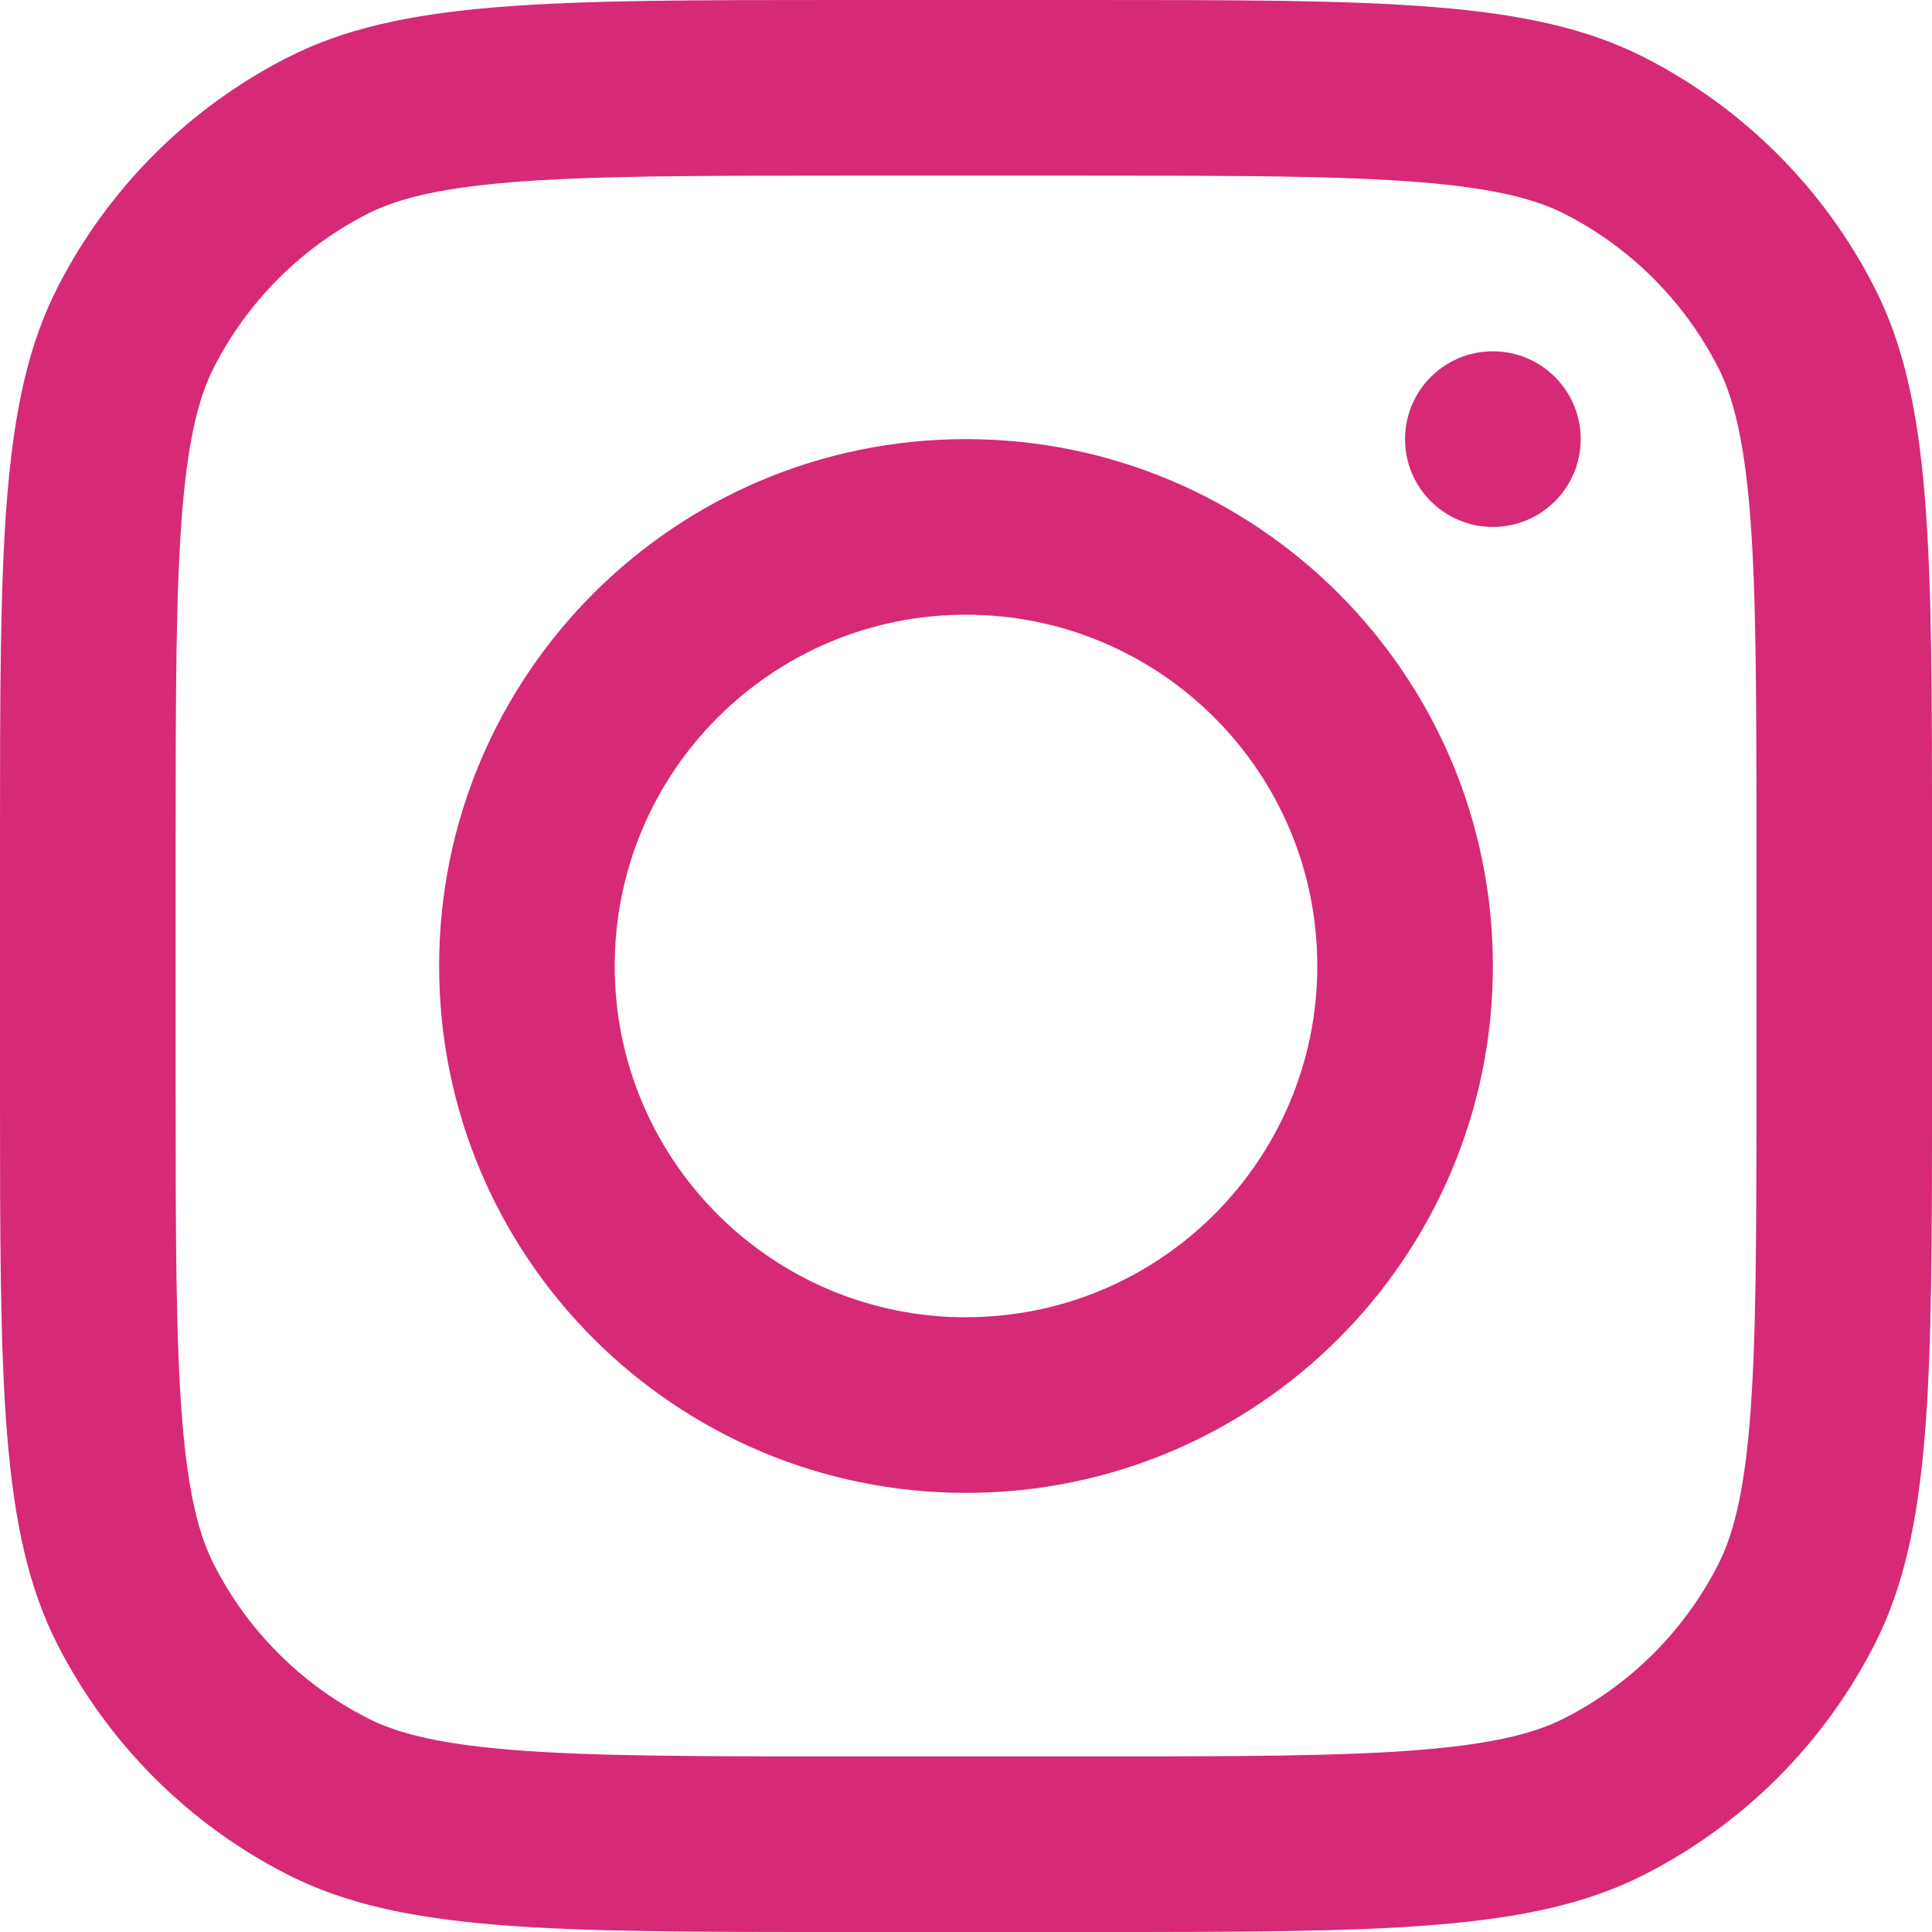
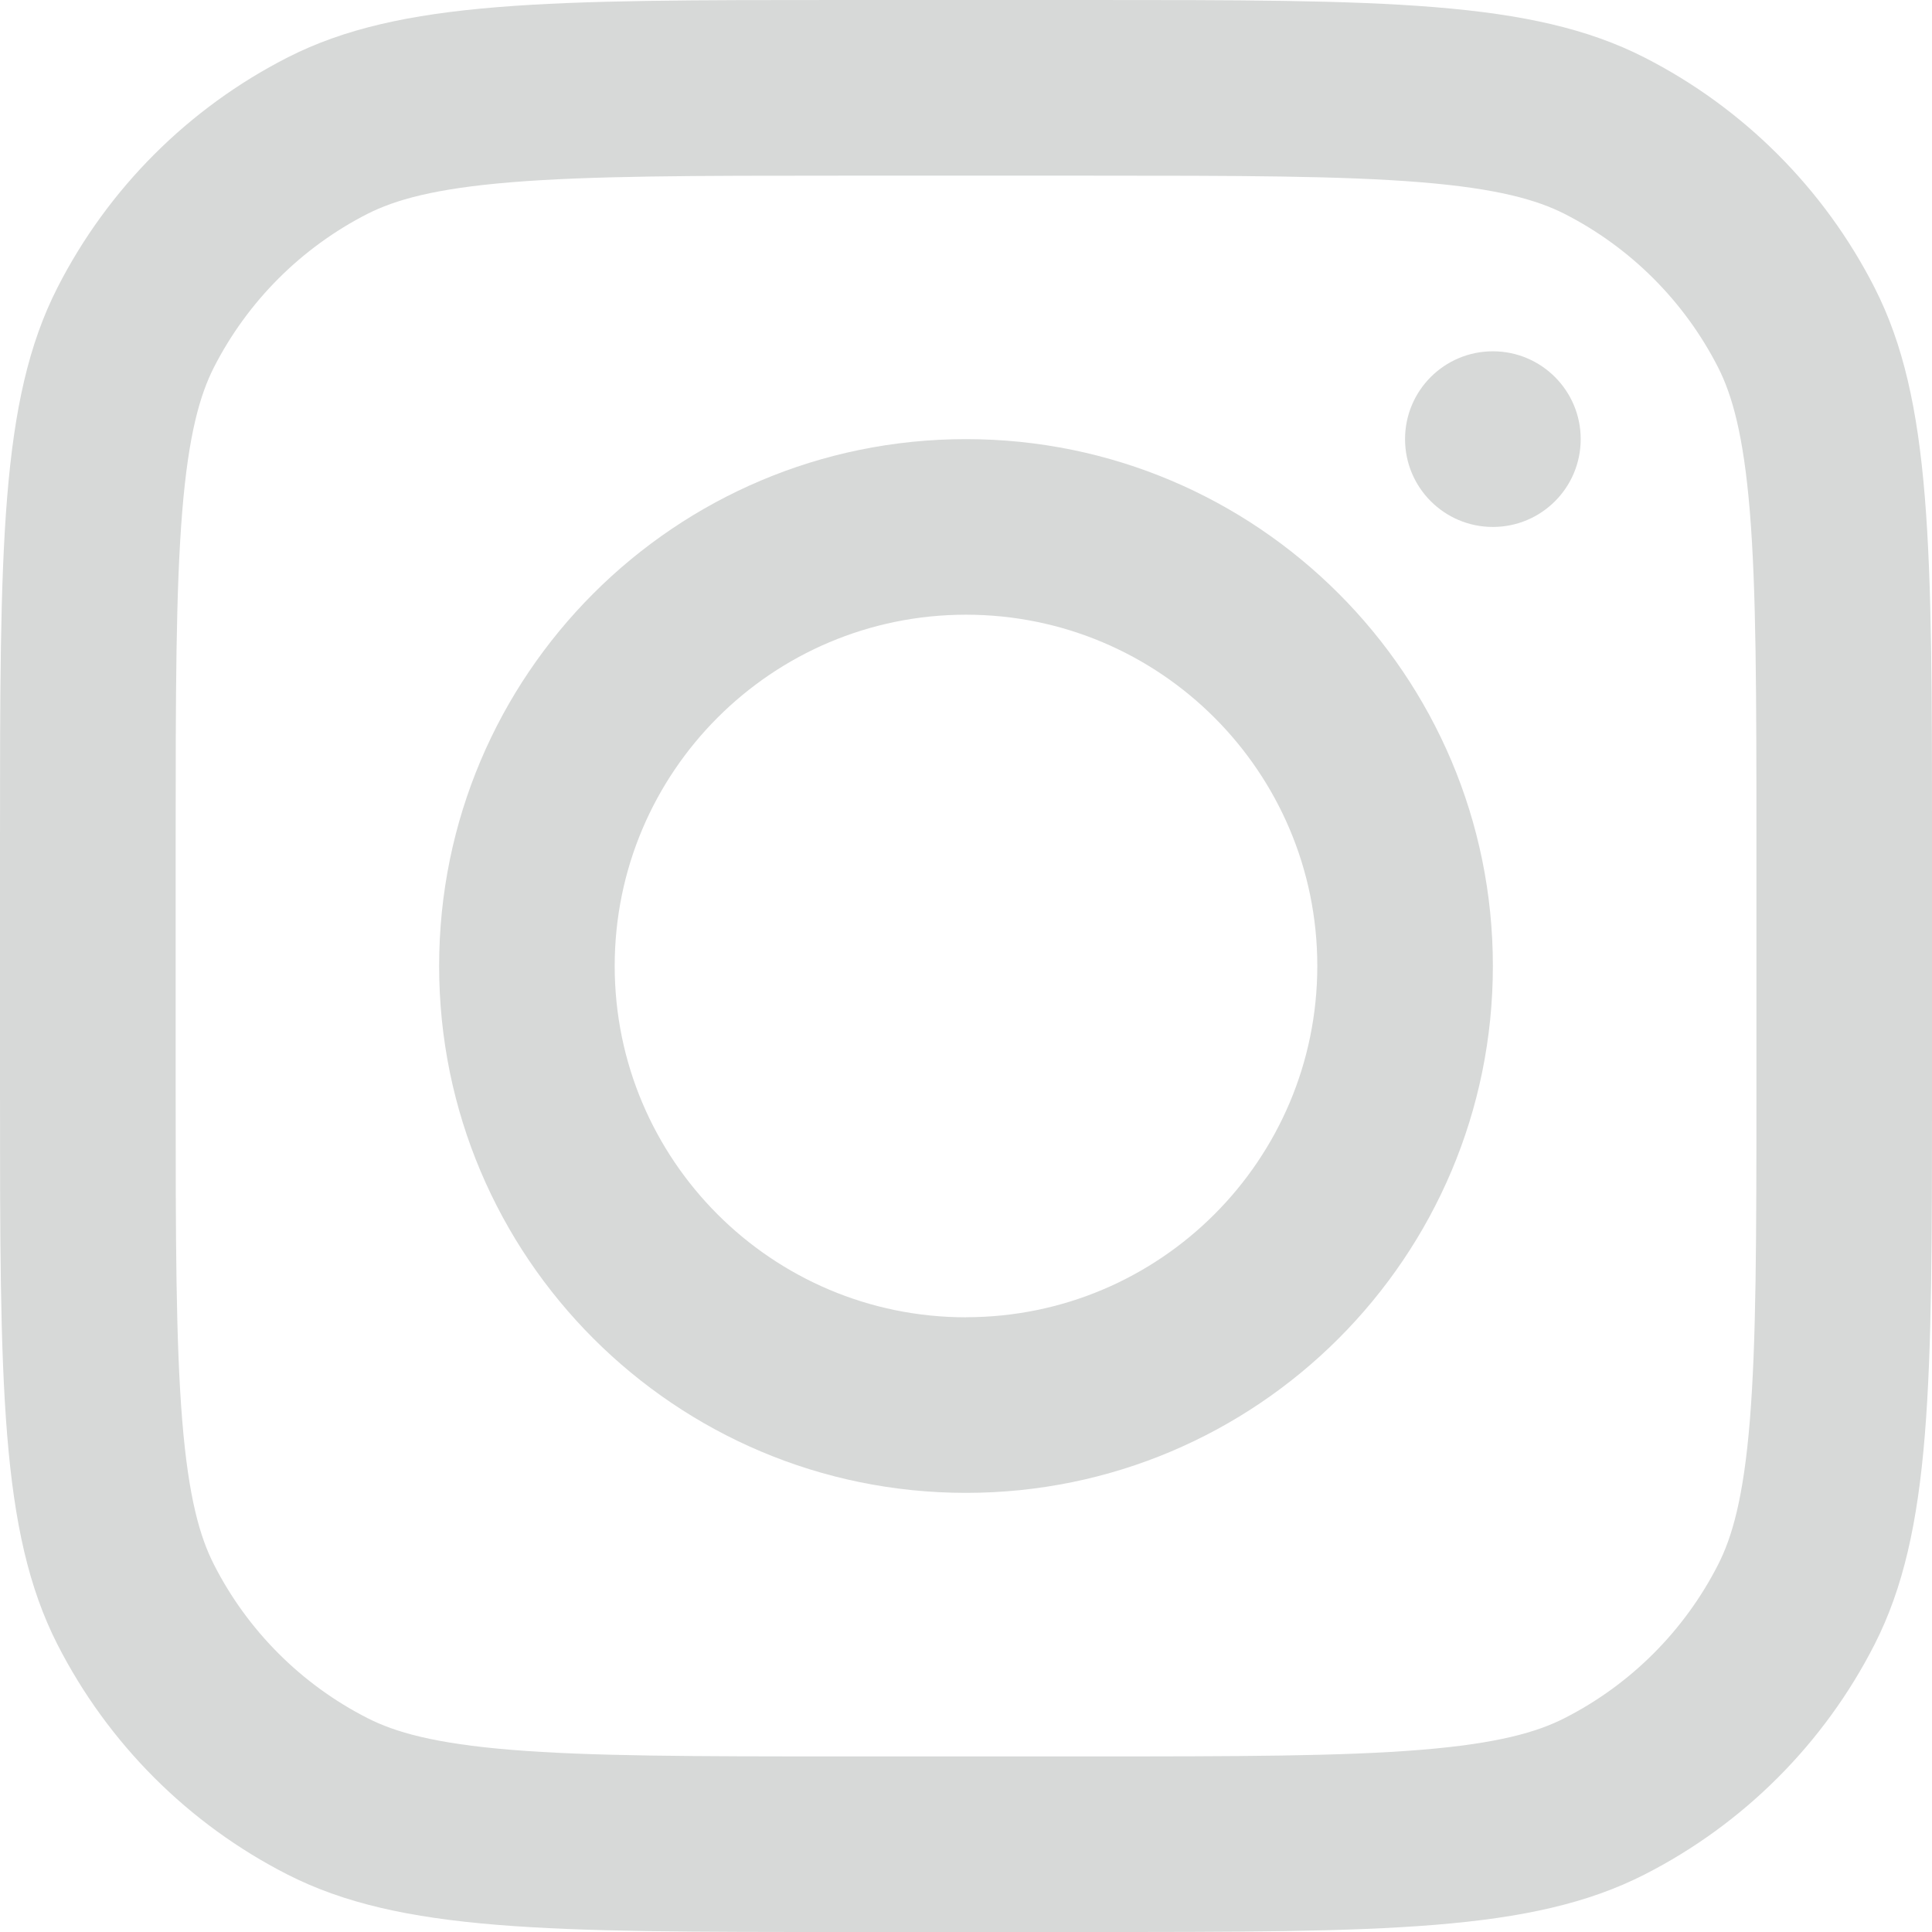
<svg xmlns="http://www.w3.org/2000/svg" width="800px" height="800px" viewBox="0 0 24 24" fill="none" version="1.1" id="svg8">
  <defs id="defs12" />
-   <path fill-rule="evenodd" clip-rule="evenodd" d="m 12,18.545 c 3.615,0 6.545,-2.931 6.545,-6.545 0,-3.615 -2.931,-6.545 -6.545,-6.545 -3.615,0 -6.545,2.93 -6.545,6.545 0,3.615 2.93,6.545 6.545,6.545 z m 0,-2.182 c 2.41,0 4.364,-1.954 4.364,-4.364 C 16.364,9.59 14.41,7.636 12,7.636 9.59,7.636 7.636,9.59 7.636,12 c 0,2.41 1.954,4.364 4.364,4.364 z" fill="#0f0f0f" id="path2" style="stroke-width:1.091;fill:#d62976;fill-opacity:1" />
-   <path d="m 18.545,4.364 c -0.603,0 -1.091,0.488 -1.091,1.091 0,0.602 0.488,1.091 1.091,1.091 0.603,0 1.091,-0.488 1.091,-1.091 0,-0.602 -0.488,-1.091 -1.091,-1.091 z" fill="#0f0f0f" id="path4" style="stroke-width:1.091;fill:#d62976;fill-opacity:1" />
-   <path fill-rule="evenodd" clip-rule="evenodd" d="M 0.713,3.574 C 0,4.974 0,6.807 0,10.473 v 3.055 c 0,3.666 0,5.499 0.713,6.899 0.628,1.232 1.629,2.233 2.86,2.86 C 4.974,24 6.807,24 10.473,24 h 3.055 c 3.666,0 5.499,0 6.899,-0.713 1.232,-0.627 2.233,-1.629 2.86,-2.86 C 24,19.026 24,17.193 24,13.527 V 10.473 C 24,6.807 24,4.974 23.287,3.574 22.659,2.342 21.658,1.341 20.426,0.713 19.026,0 17.193,0 13.527,0 H 10.473 C 6.807,0 4.974,0 3.574,0.713 2.342,1.341 1.341,2.342 0.713,3.574 Z M 13.527,2.182 h -3.055 c -1.869,0 -3.139,0.002 -4.121,0.082 C 5.395,2.342 4.906,2.484 4.564,2.657 3.743,3.076 3.076,3.743 2.657,4.564 2.484,4.906 2.342,5.395 2.264,6.351 2.184,7.333 2.182,8.604 2.182,10.473 v 3.055 c 0,1.869 0.002,3.139 0.082,4.121 0.078,0.957 0.22,1.446 0.394,1.787 0.418,0.821 1.086,1.489 1.907,1.907 0.341,0.174 0.83,0.316 1.787,0.394 0.982,0.08 2.252,0.082 4.121,0.082 h 3.055 c 1.869,0 3.139,-0.002 4.121,-0.082 0.957,-0.078 1.446,-0.22 1.787,-0.394 0.821,-0.418 1.489,-1.086 1.907,-1.907 0.174,-0.341 0.316,-0.83 0.394,-1.787 0.08,-0.982 0.082,-2.252 0.082,-4.121 v -3.055 c 0,-1.869 -0.002,-3.139 -0.082,-4.121 C 21.658,5.395 21.516,4.906 21.343,4.564 20.924,3.743 20.257,3.076 19.436,2.657 19.094,2.484 18.605,2.342 17.649,2.264 16.667,2.184 15.396,2.182 13.527,2.182 Z" fill="#0f0f0f" id="path6" style="stroke-width:1.091;fill:#d62976;fill-opacity:1" />
+   <path fill-rule="evenodd" clip-rule="evenodd" d="m 12,18.545 c 3.615,0 6.545,-2.931 6.545,-6.545 0,-3.615 -2.931,-6.545 -6.545,-6.545 -3.615,0 -6.545,2.93 -6.545,6.545 0,3.615 2.93,6.545 6.545,6.545 z m 0,-2.182 c 2.41,0 4.364,-1.954 4.364,-4.364 C 16.364,9.59 14.41,7.636 12,7.636 9.59,7.636 7.636,9.59 7.636,12 c 0,2.41 1.954,4.364 4.364,4.364 z" fill="#0f0f0f" id="path2" style="stroke-width:1.091;fill:#d7d9d8;fill-opacity:1" />
+   <path d="m 18.545,4.364 c -0.603,0 -1.091,0.488 -1.091,1.091 0,0.602 0.488,1.091 1.091,1.091 0.603,0 1.091,-0.488 1.091,-1.091 0,-0.602 -0.488,-1.091 -1.091,-1.091 z" fill="#0f0f0f" id="path4" style="stroke-width:1.091;fill:#d7d9d8;fill-opacity:1" />
+   <path fill-rule="evenodd" clip-rule="evenodd" d="M 0.713,3.574 C 0,4.974 0,6.807 0,10.473 v 3.055 c 0,3.666 0,5.499 0.713,6.899 0.628,1.232 1.629,2.233 2.86,2.86 C 4.974,24 6.807,24 10.473,24 h 3.055 c 3.666,0 5.499,0 6.899,-0.713 1.232,-0.627 2.233,-1.629 2.86,-2.86 C 24,19.026 24,17.193 24,13.527 V 10.473 C 24,6.807 24,4.974 23.287,3.574 22.659,2.342 21.658,1.341 20.426,0.713 19.026,0 17.193,0 13.527,0 H 10.473 C 6.807,0 4.974,0 3.574,0.713 2.342,1.341 1.341,2.342 0.713,3.574 Z M 13.527,2.182 h -3.055 c -1.869,0 -3.139,0.002 -4.121,0.082 C 5.395,2.342 4.906,2.484 4.564,2.657 3.743,3.076 3.076,3.743 2.657,4.564 2.484,4.906 2.342,5.395 2.264,6.351 2.184,7.333 2.182,8.604 2.182,10.473 v 3.055 c 0,1.869 0.002,3.139 0.082,4.121 0.078,0.957 0.22,1.446 0.394,1.787 0.418,0.821 1.086,1.489 1.907,1.907 0.341,0.174 0.83,0.316 1.787,0.394 0.982,0.08 2.252,0.082 4.121,0.082 h 3.055 c 1.869,0 3.139,-0.002 4.121,-0.082 0.957,-0.078 1.446,-0.22 1.787,-0.394 0.821,-0.418 1.489,-1.086 1.907,-1.907 0.174,-0.341 0.316,-0.83 0.394,-1.787 0.08,-0.982 0.082,-2.252 0.082,-4.121 v -3.055 c 0,-1.869 -0.002,-3.139 -0.082,-4.121 C 21.658,5.395 21.516,4.906 21.343,4.564 20.924,3.743 20.257,3.076 19.436,2.657 19.094,2.484 18.605,2.342 17.649,2.264 16.667,2.184 15.396,2.182 13.527,2.182 Z" fill="#0f0f0f" id="path6" style="stroke-width:1.091;fill:#d7d9d8;fill-opacity:1" />
</svg>
